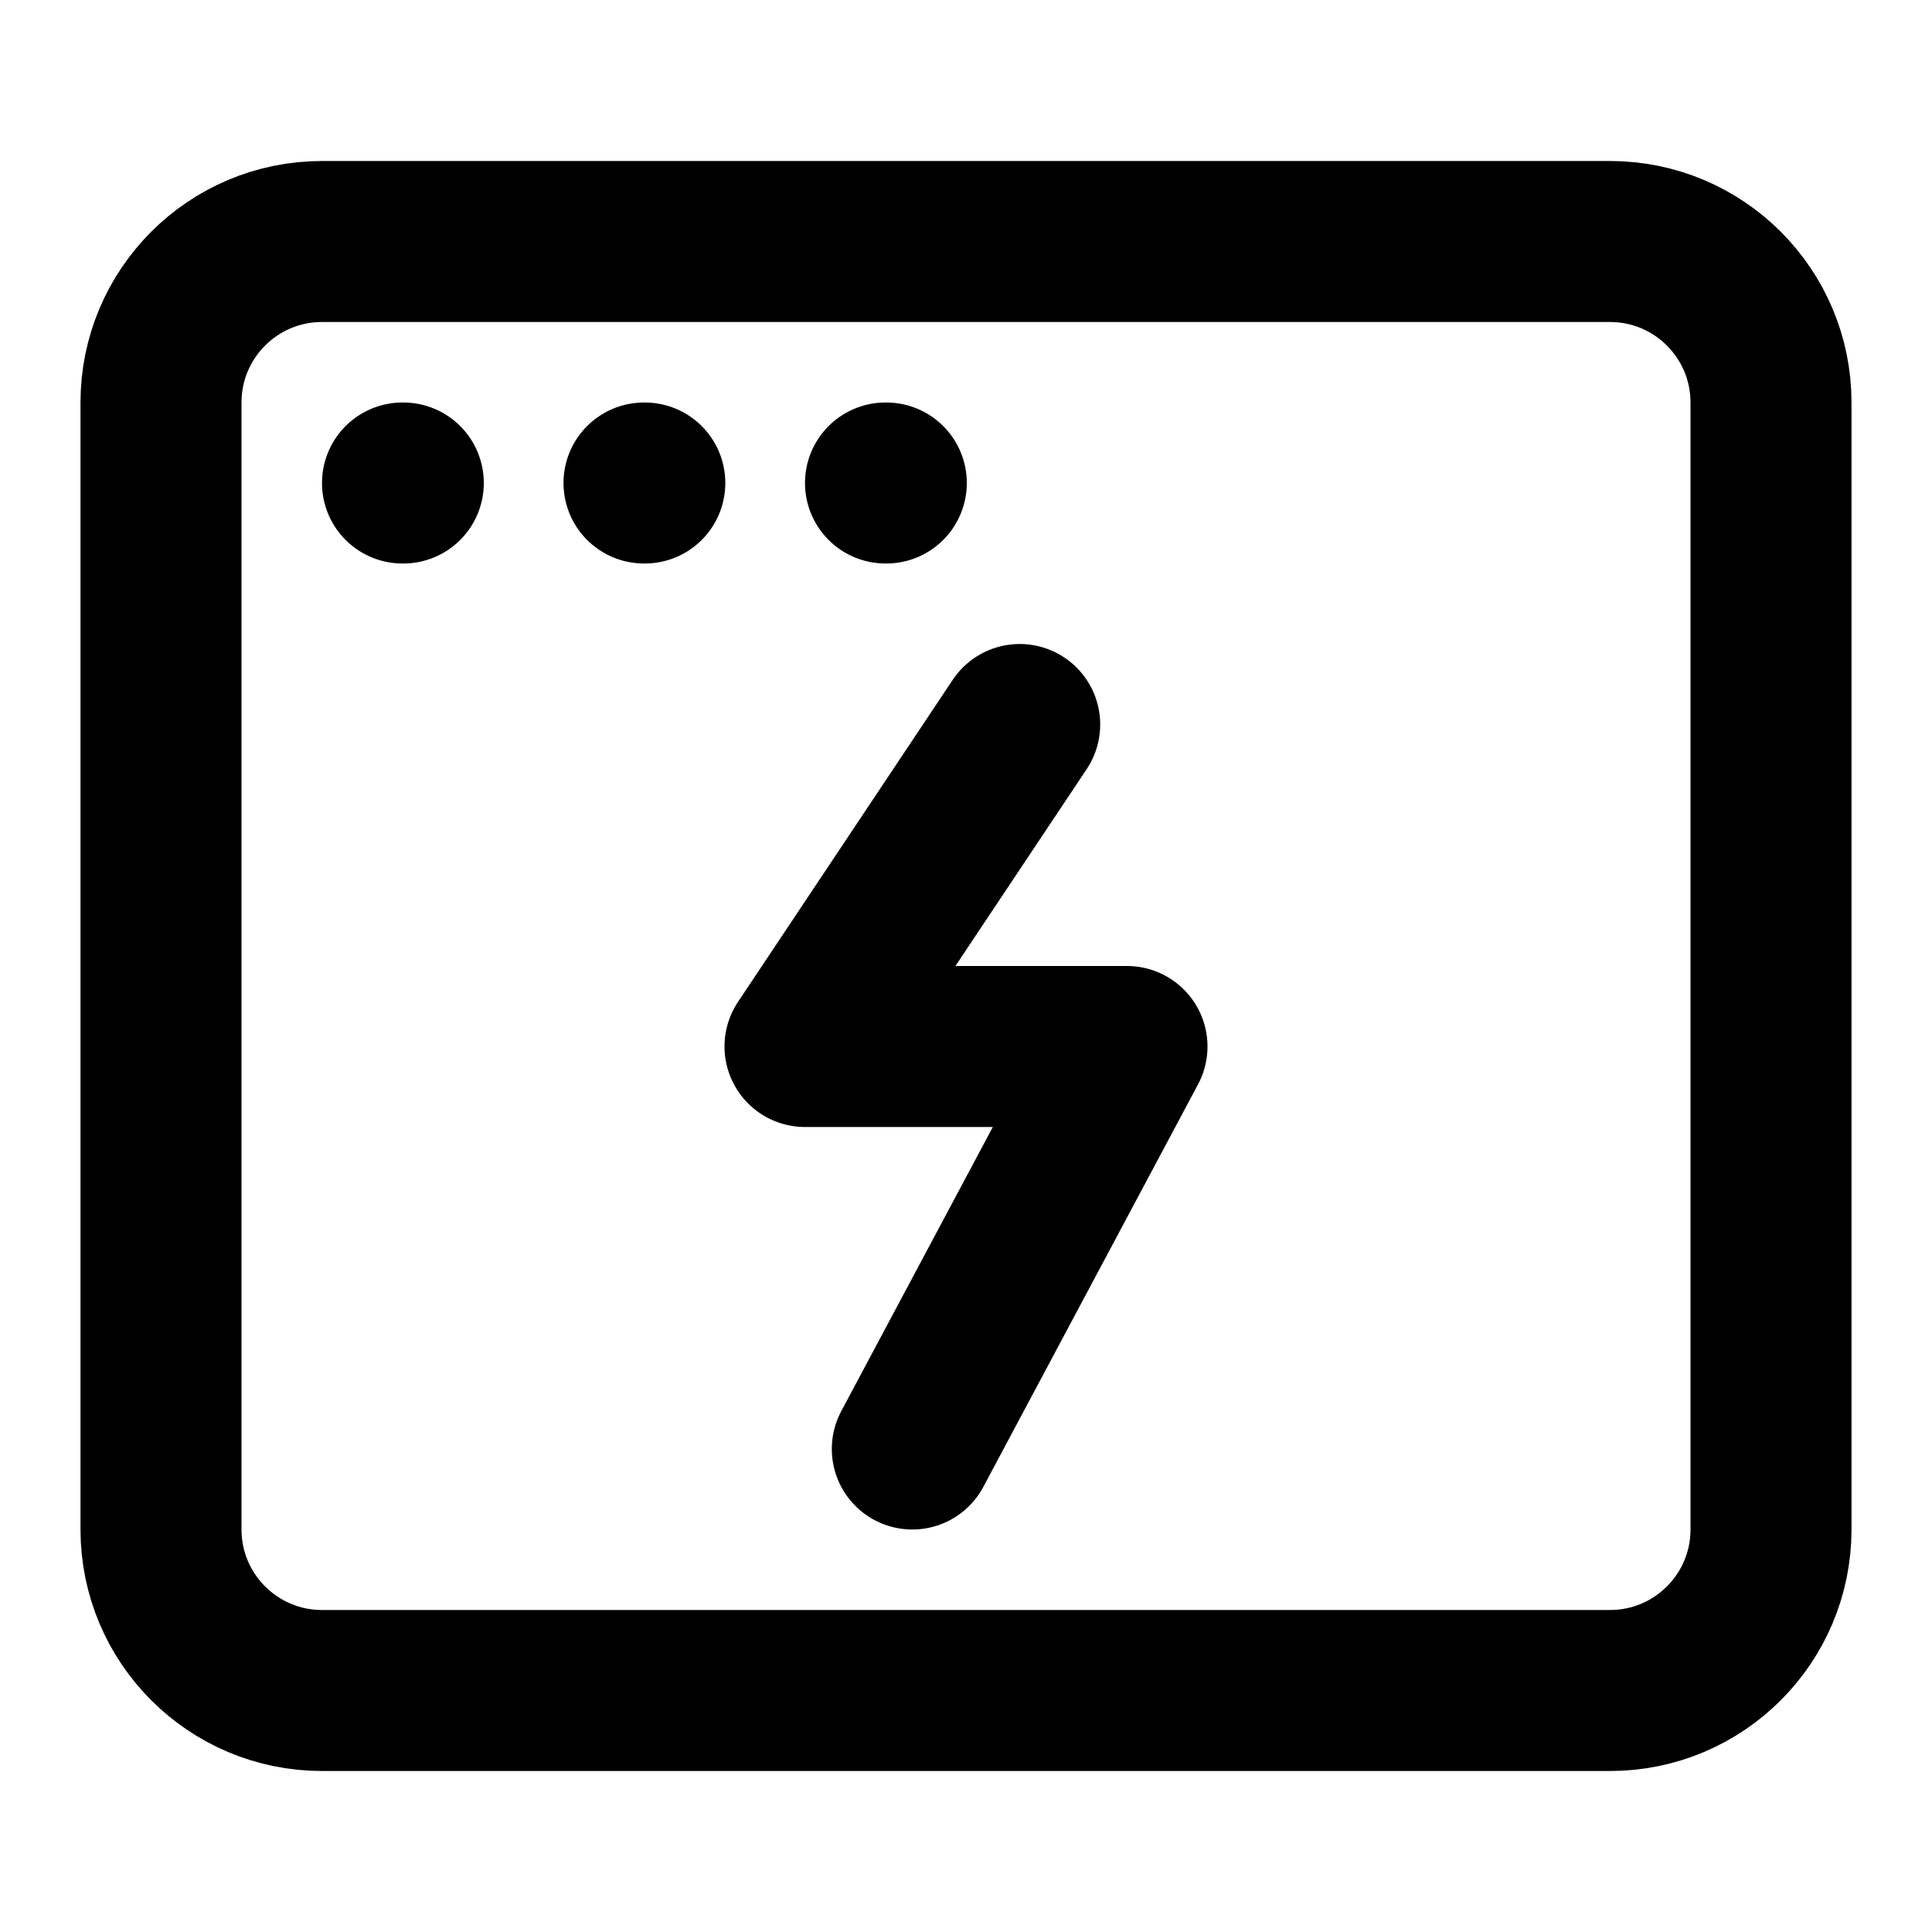
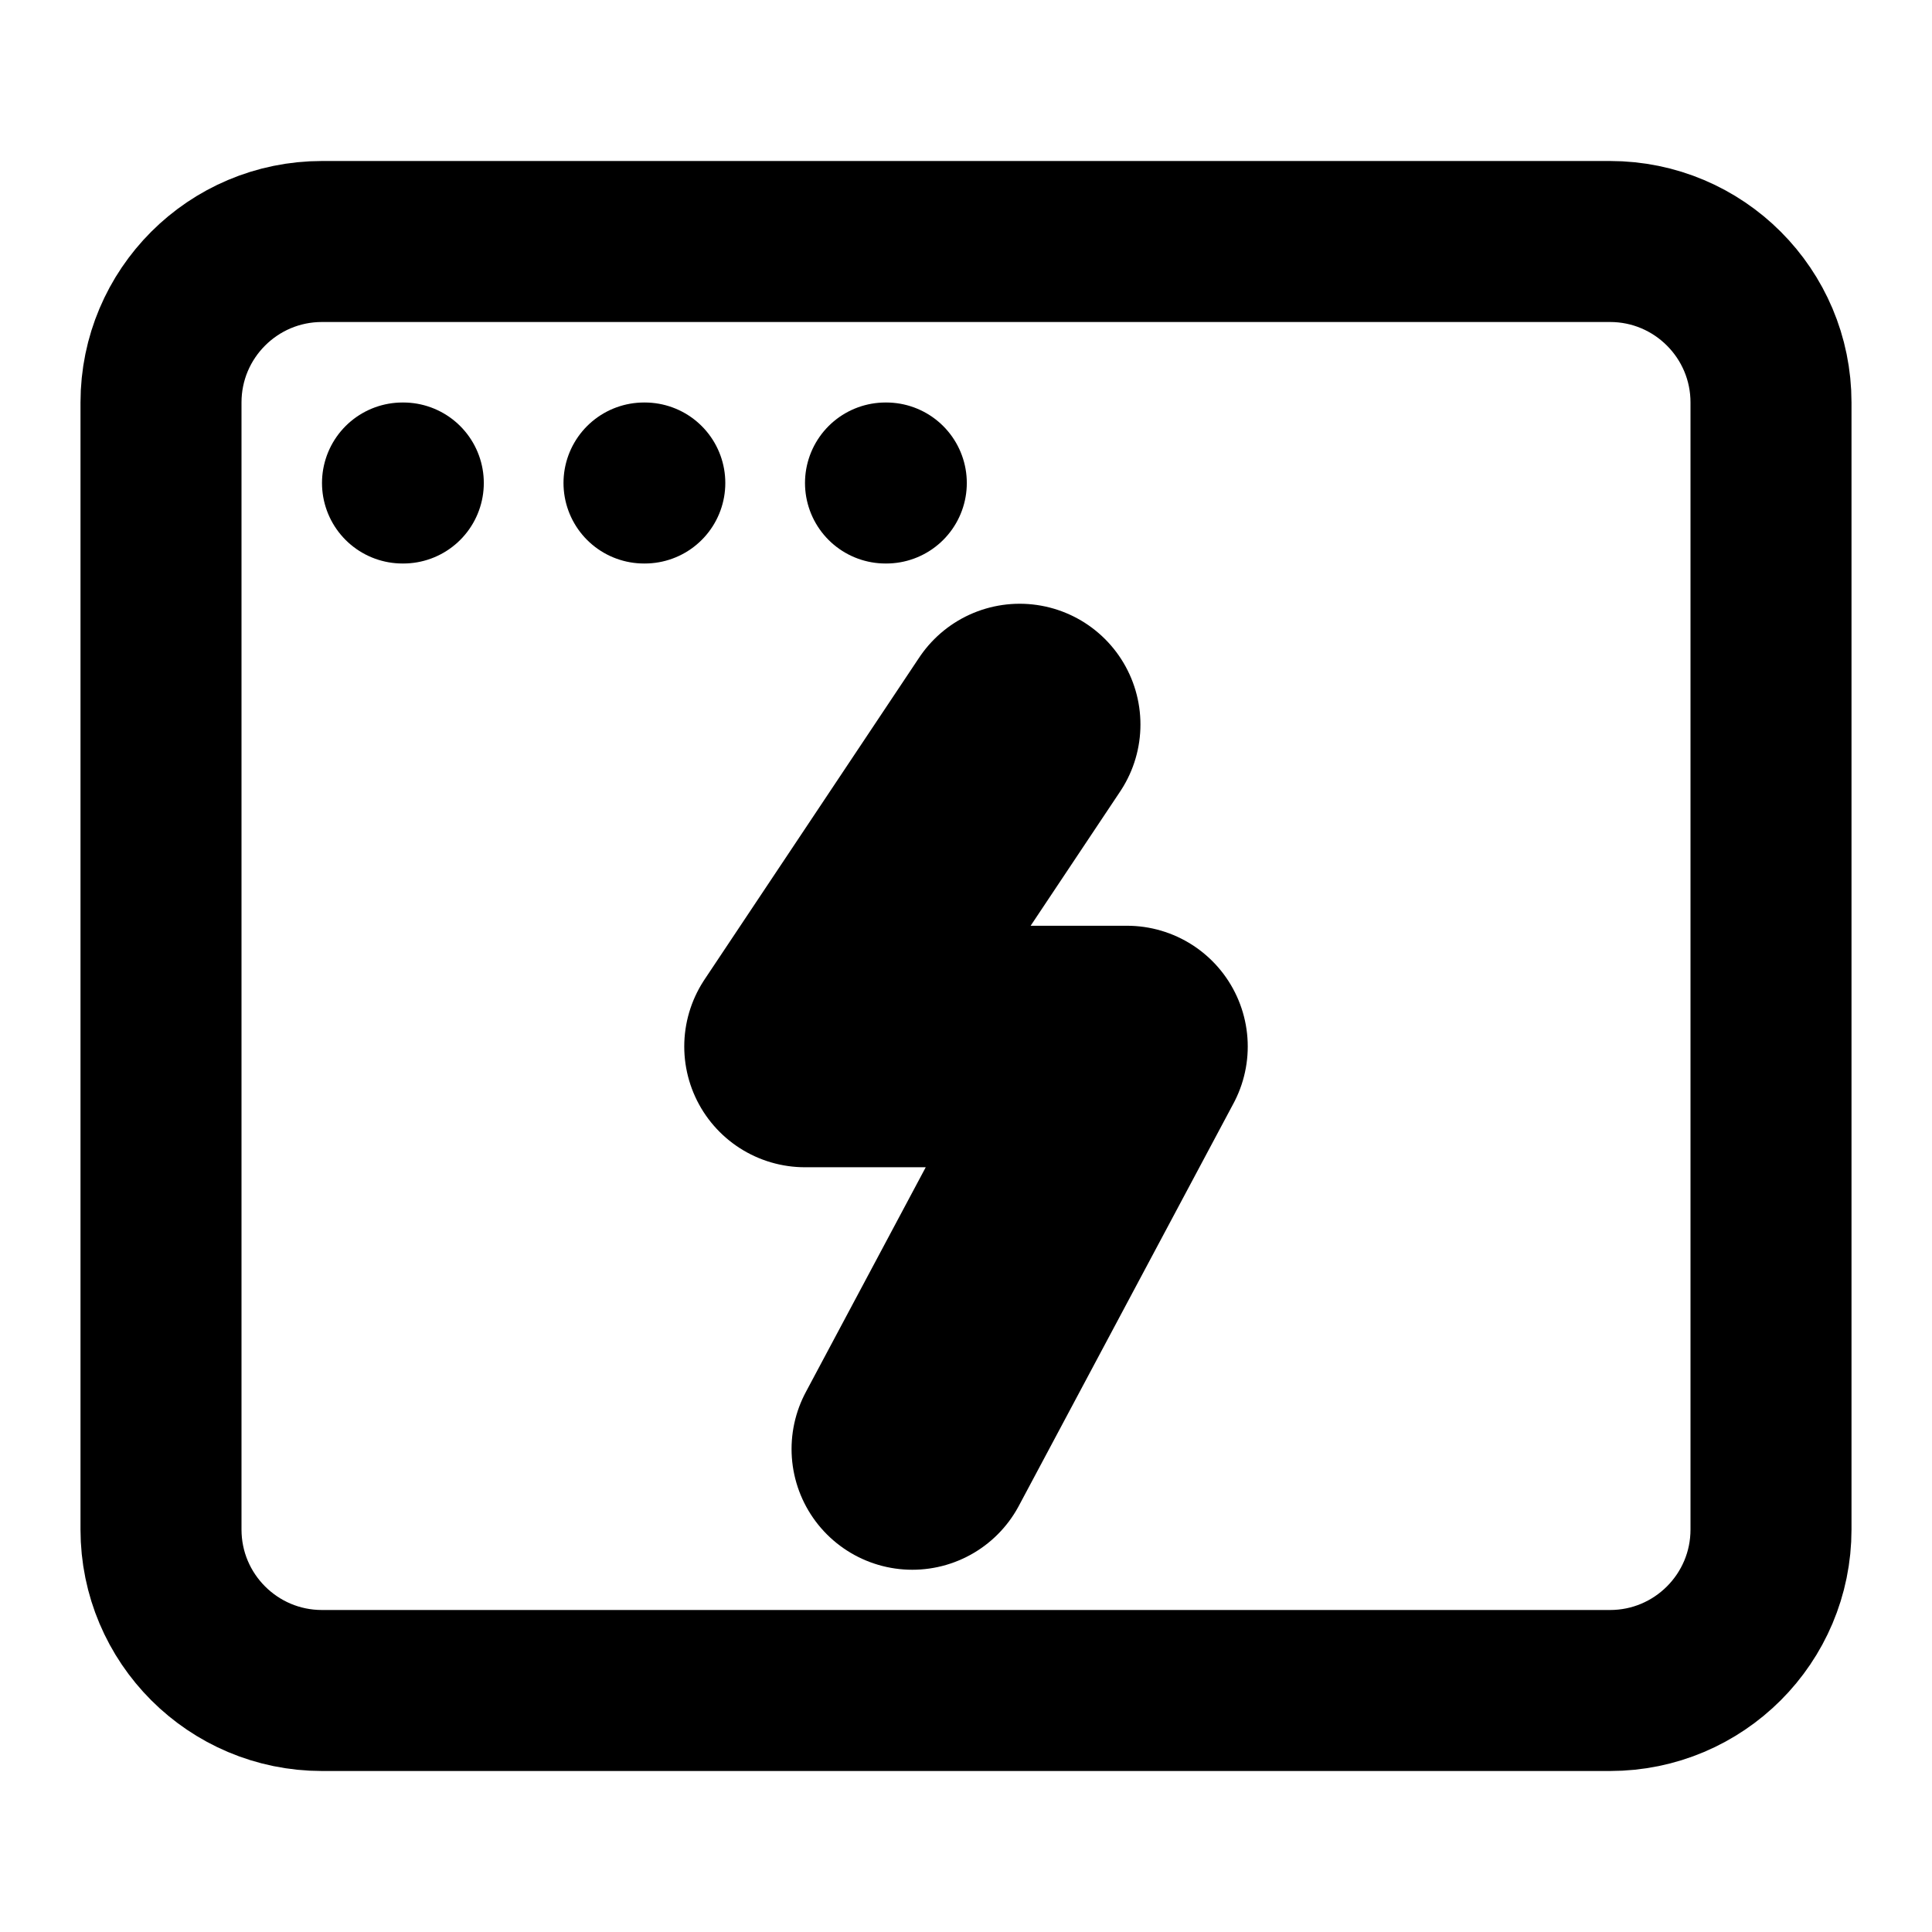
<svg xmlns="http://www.w3.org/2000/svg" width="192" height="192" viewBox="0 0 24 24">
  <g fill="none" stroke="currentColor" stroke-linecap="round" stroke-linejoin="round" stroke-width="2">
    <rect width="20" height="18" x="2" y="3" rx="2" />
    <path d="M5 6h.01M8 6h.01M11 6h.01" />
  </g>
-   <g fill="none" stroke="currentColor" stroke-linecap="round" stroke-linejoin="round" stroke-width="2">
+   <g fill="none" stroke="currentColor" stroke-linecap="round" stroke-linejoin="round" stroke-width="3">
    <path d="M12.667 9L10 13h4l-2.667 5" />
  </g>
</svg>
